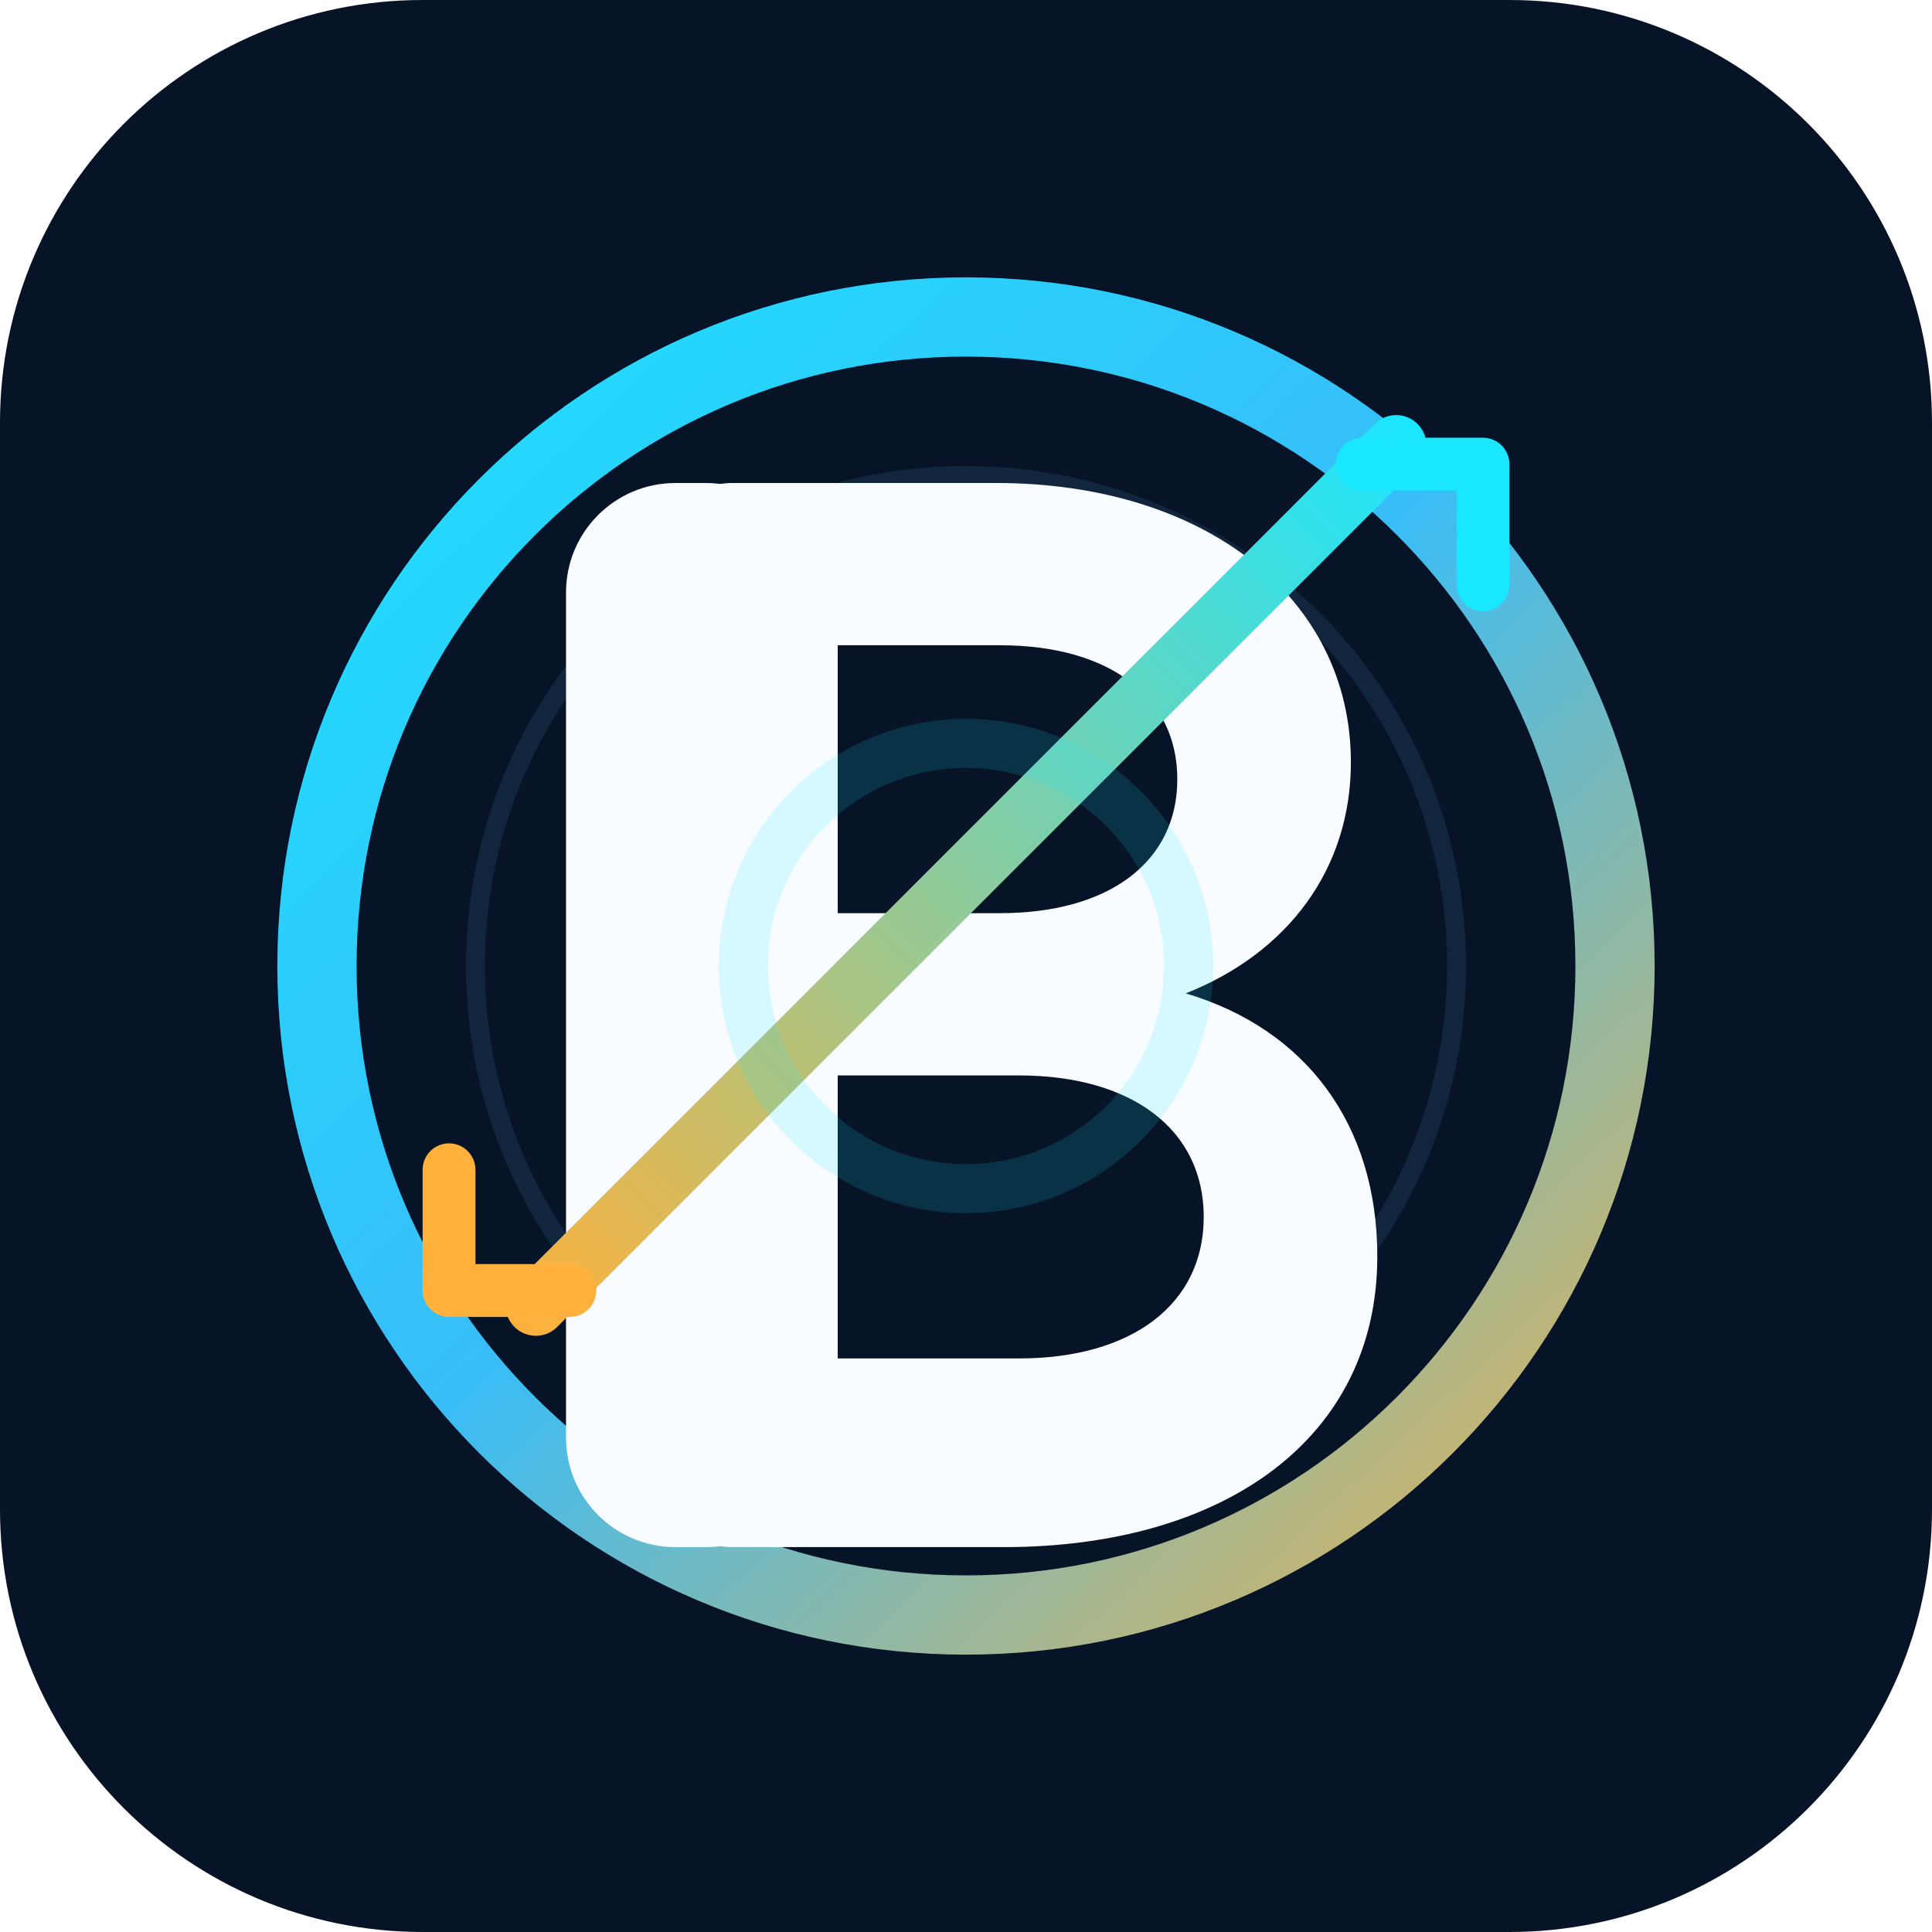
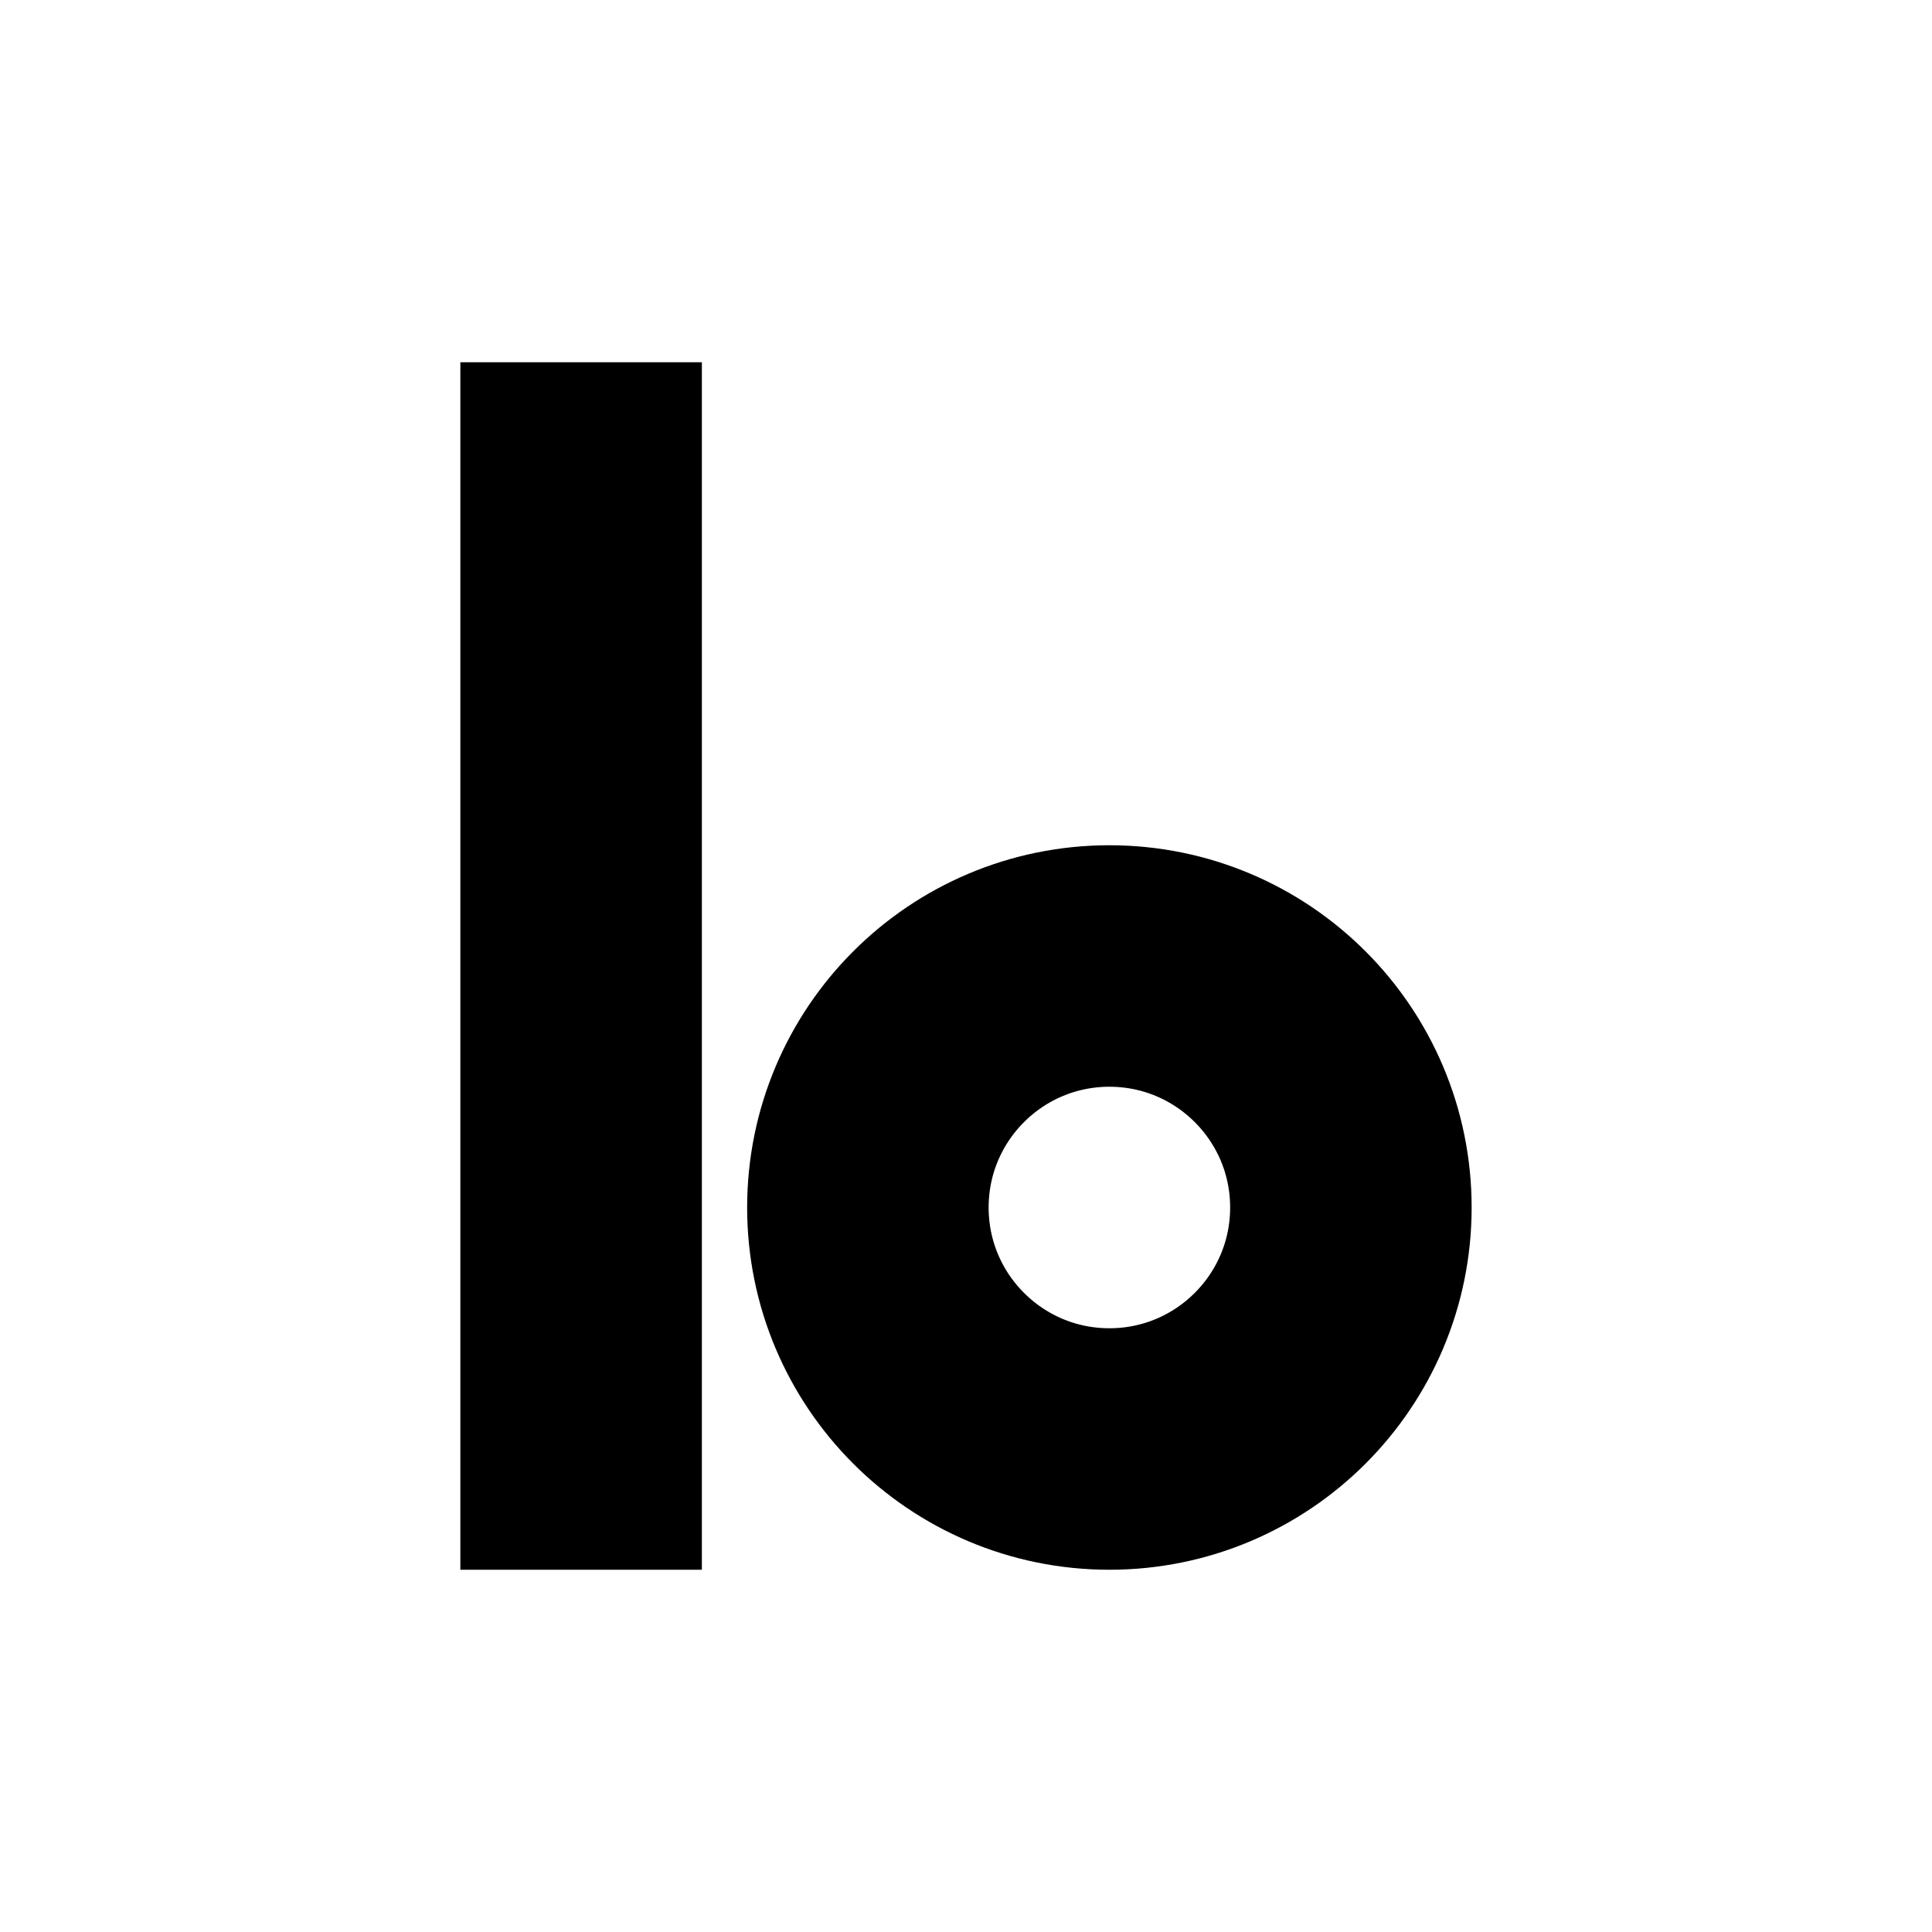
- <svg xmlns="http://www.w3.org/2000/svg" width="512" height="512" viewBox="0 0 512 512" fill="none" role="img" aria-labelledby="title desc">
-   <defs>
-     <linearGradient id="ring" x1="70" y1="58" x2="442" y2="454" gradientUnits="userSpaceOnUse">
-       <stop offset="0" stop-color="#19E6FF" />
-       <stop offset="0.48" stop-color="#38BDF8" />
-       <stop offset="1" stop-color="#FFB13B" />
-     </linearGradient>
-     <linearGradient id="exchange" x1="136" y1="350" x2="374" y2="112" gradientUnits="userSpaceOnUse">
-       <stop offset="0" stop-color="#FFB13B" />
-       <stop offset="1" stop-color="#19E6FF" />
-     </linearGradient>
-   </defs>
-   <rect width="512" height="512" rx="112" fill="#071326" />
-   <circle cx="256" cy="256" r="172" stroke="url(#ring)" stroke-width="21" />
-   <circle cx="256" cy="256" r="130" stroke="#11263D" stroke-width="5" />
-   <path d="M175 147C175 136.507 183.507 128 194 128H264C319.515 128 358 158.542 358 202C358 230.233 341.374 252.511 314.229 263.257C346.008 272.694 365 297.903 365 333C365 380.942 324.739 410 266 410H194C183.507 410 175 401.493 175 391V147Z" fill="#F8FBFF" />
-   <path d="M222 171H265C294.006 171 312 184.647 312 206.5C312 228.353 294.006 242 265 242H222V171Z" fill="#071326" />
-   <path d="M222 285H270C300.014 285 319 299.382 319 322.5C319 345.618 300.014 360 270 360H222V285Z" fill="#071326" />
-   <rect x="150" y="128" width="66" height="282" rx="29" fill="#F8FBFF" />
-   <path d="M370 118L142 346" stroke="url(#exchange)" stroke-width="16" stroke-linecap="round" />
-   <path d="M361 123H393V155" stroke="#19E6FF" stroke-width="14" stroke-linecap="round" stroke-linejoin="round" />
-   <path d="M151 342H119V310" stroke="#FFB13B" stroke-width="14" stroke-linecap="round" stroke-linejoin="round" />
-   <circle cx="256" cy="256" r="59" stroke="#19E6FF" stroke-opacity="0.15" stroke-width="13" />
+ <svg xmlns="http://www.w3.org/2000/svg" width="512" height="512" viewBox="0 0 512 512" fill="none" role="img" aria-label="Bittokx mark">
+   <rect x="122" y="96" width="64" height="320" fill="#000000" />
+   <circle cx="294" cy="320" r="64" stroke="#000000" stroke-width="64" />
</svg>
